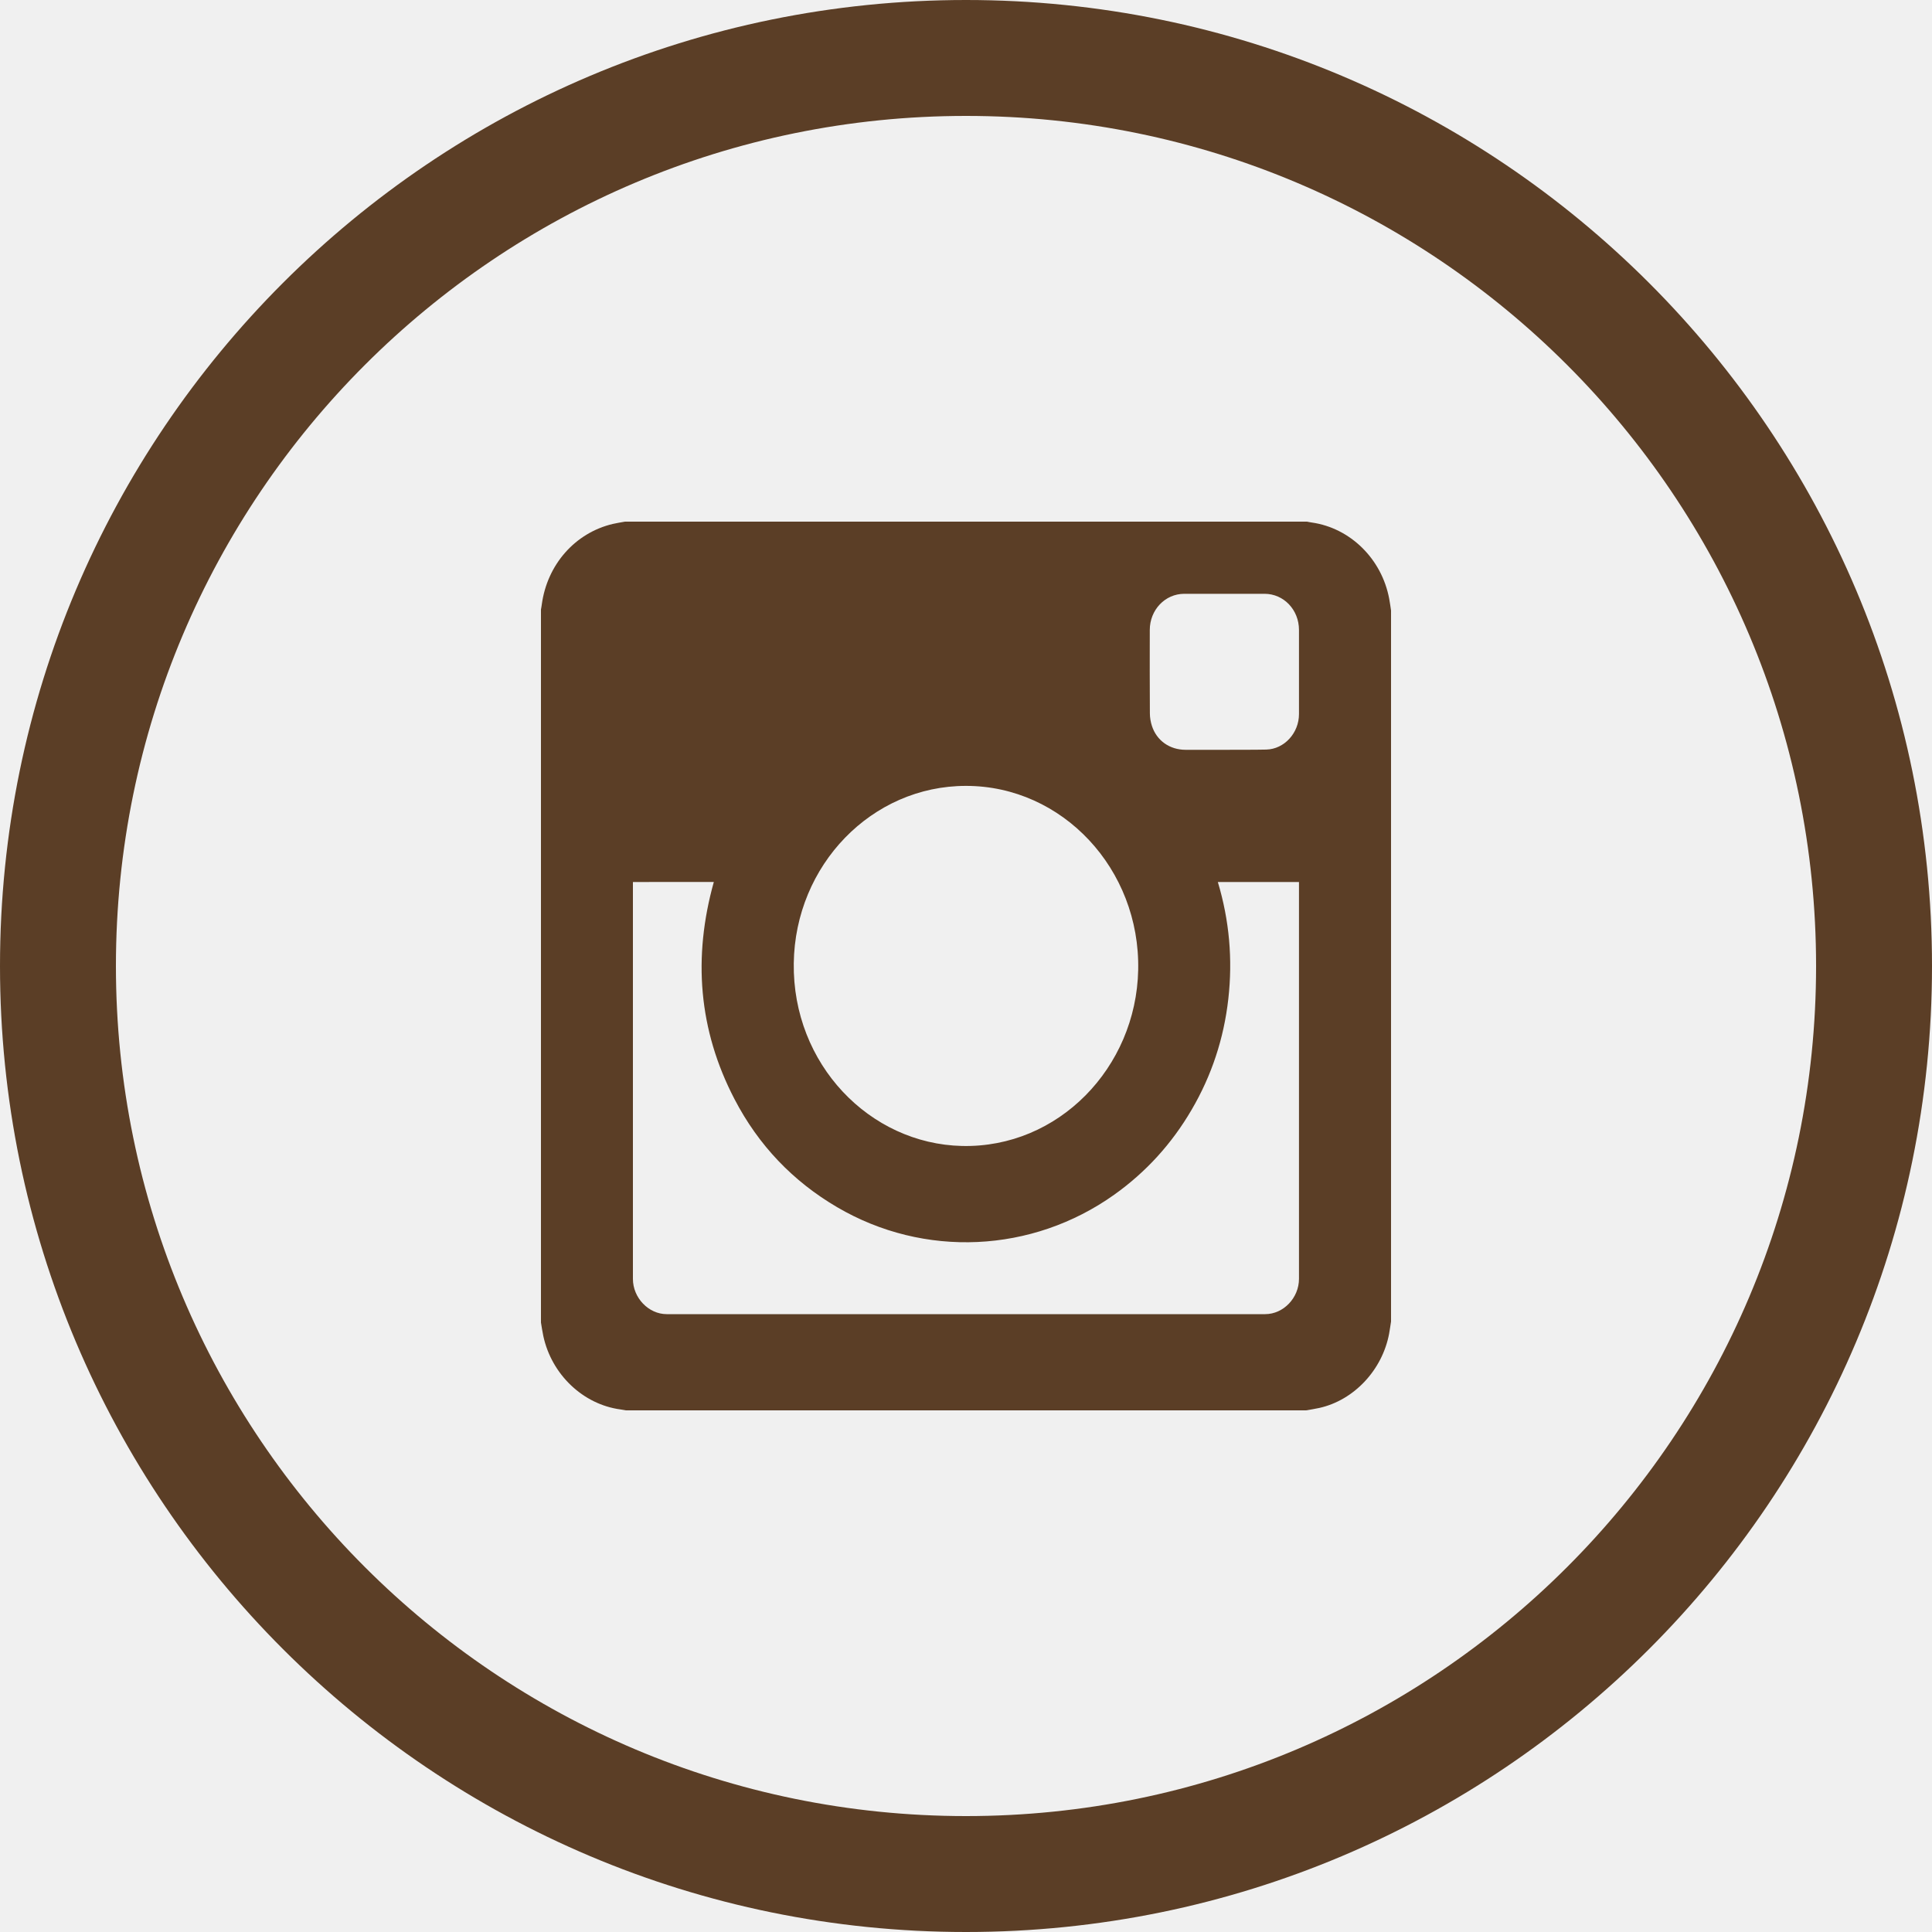
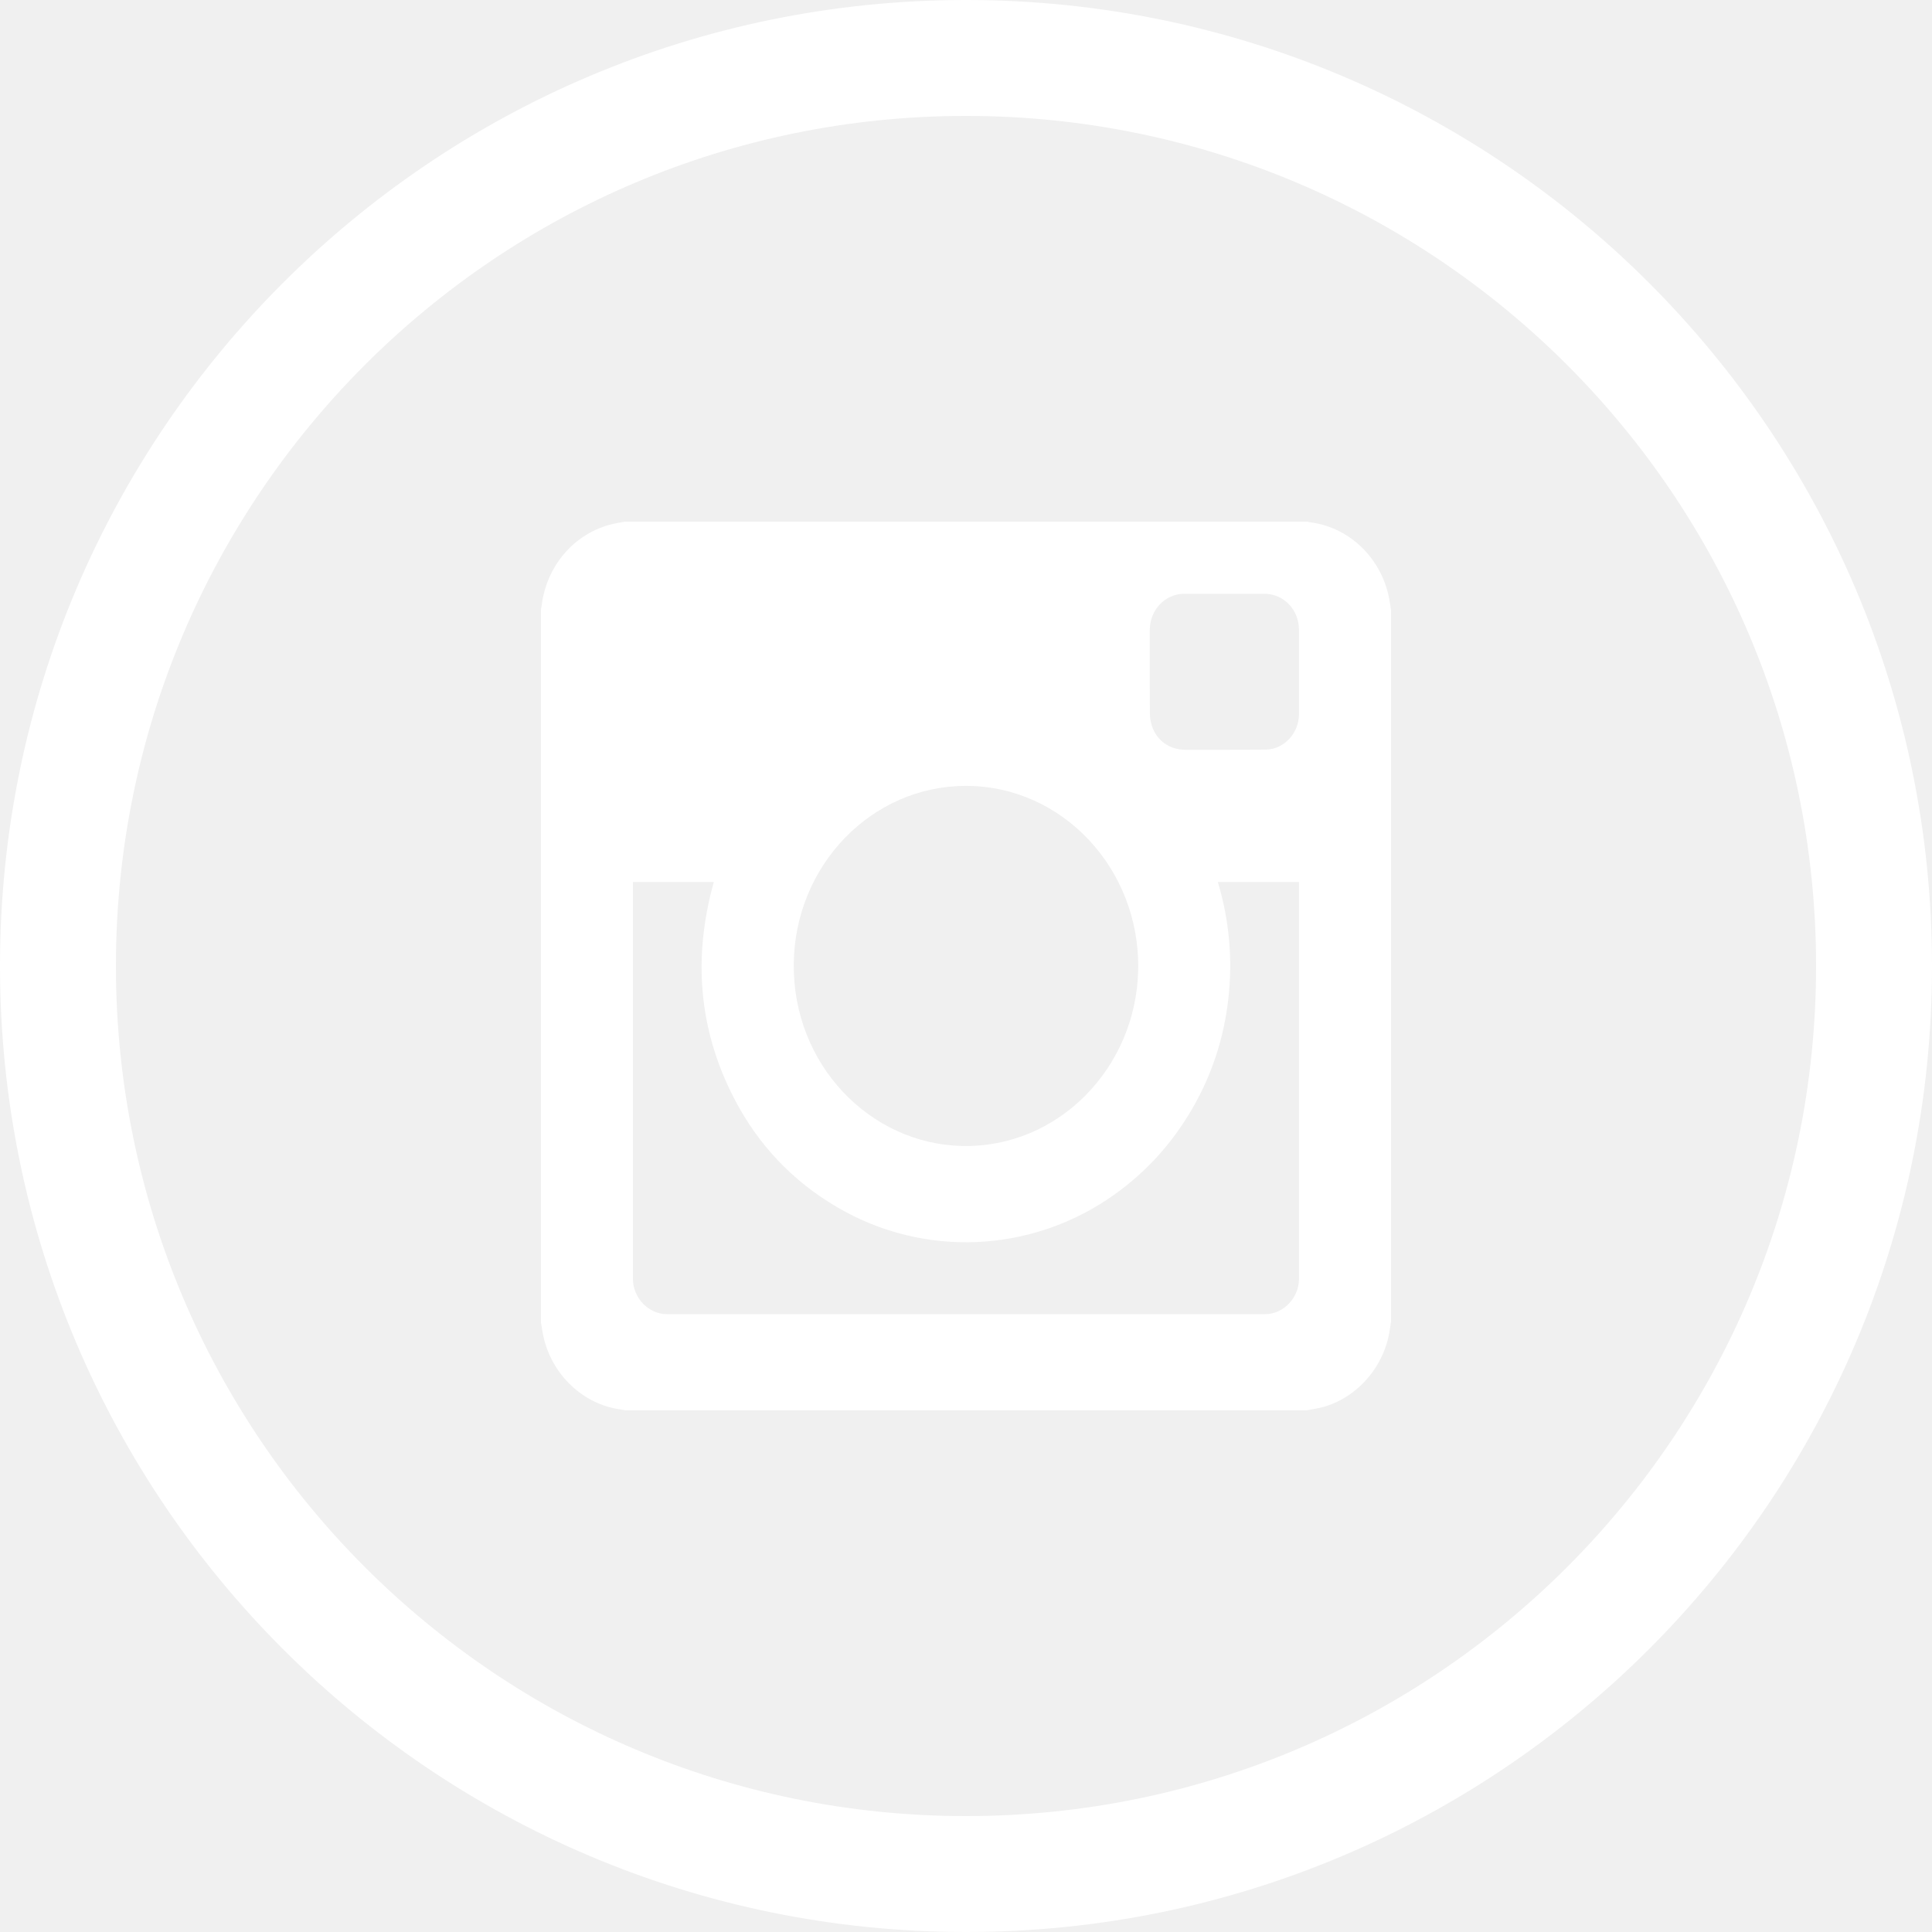
<svg xmlns="http://www.w3.org/2000/svg" width="40px" height="40px" viewBox="0 0 40 40" version="1.1">
  <defs />
-   <g id="Welcome-Page" stroke="none" stroke-width="1" fill="none" fill-rule="evenodd">
-     <g id="MOBILE_HOME_VALUES" transform="translate(-200, -856)" fill="#5B3E26">
-       <path d="M220,856 C208.954,856 200,864.954 200,876 C200,887.046 208.954,896 220,896 C231.046,896 240,887.046 240,876 C240,864.954 231.046,856 220,856 Z M220,858.4 C210.28,858.4 202.4,866.28 202.4,876 C202.4,885.72 210.28,893.6 220,893.6 C229.72,893.6 237.6,885.72 237.6,876 C237.6,866.28 229.72,858.4 220,858.4 Z M228.761,883.608 C228.776,883.526 228.787,883.443 228.8,883.361 L228.8,868.639 C228.788,868.558 228.777,868.477 228.762,868.397 C228.608,867.572 227.957,866.932 227.159,866.818 C227.125,866.814 227.093,866.806 227.06,866.8 L212.94,866.8 C212.854,866.816 212.769,866.828 212.685,866.848 C211.905,867.034 211.328,867.69 211.217,868.516 C211.213,868.551 211.206,868.585 211.2,868.619 L211.2,883.382 C211.216,883.475 211.229,883.569 211.249,883.662 C211.421,884.459 212.072,885.077 212.846,885.181 C212.884,885.186 212.922,885.194 212.959,885.2 L227.041,885.2 C227.132,885.184 227.224,885.17 227.315,885.15 C228.033,884.99 228.621,884.364 228.761,883.608 Z M213.104,882.479 C213.104,882.871 213.429,883.208 213.803,883.208 C217.934,883.208 222.063,883.208 226.194,883.208 C226.572,883.208 226.894,882.871 226.894,882.477 C226.895,879.757 226.894,877.037 226.894,874.318 L226.894,874.261 L225.214,874.261 C225.452,875.054 225.524,875.86 225.431,876.682 C225.338,877.504 225.085,878.269 224.672,878.975 C224.259,879.683 223.724,880.268 223.069,880.735 C221.37,881.944 219.133,882.051 217.331,880.993 C216.42,880.459 215.704,879.714 215.206,878.754 C214.461,877.322 214.343,875.82 214.779,874.26 C214.222,874.261 213.667,874.261 213.104,874.261 L213.104,874.31 C213.104,877.033 213.104,879.756 213.104,882.479 Z M219.918,879.726 C221.911,879.771 223.523,878.107 223.565,876.082 C223.608,873.994 221.997,872.27 220,872.271 C218.048,872.27 216.461,873.912 216.434,875.944 C216.406,878.03 218.003,879.683 219.918,879.726 Z M226.894,870.785 C226.894,870.204 226.894,869.623 226.894,869.042 C226.894,868.626 226.579,868.294 226.181,868.294 C225.627,868.294 225.073,868.293 224.518,868.294 C224.121,868.295 223.805,868.627 223.805,869.044 C223.804,869.619 223.803,870.195 223.807,870.771 C223.807,870.857 223.823,870.947 223.849,871.028 C223.948,871.335 224.217,871.523 224.546,871.524 C224.813,871.525 225.081,871.524 225.348,871.524 C225.638,871.521 225.928,871.526 226.218,871.519 C226.591,871.509 226.894,871.175 226.894,870.785 Z" id="Oval-1" />
+   <g id="Page-1" stroke="none" stroke-width="1" fill="none" fill-rule="evenodd">
+     <g id="MOBILE_HOME_STORY" transform="translate(-200, -852)" fill="#FFFFFF">
+       <g id="Group" transform="translate(80, 852)">
+         <path d="M140,0 C128.954,0 120,8.954 120,20 C120,31.046 128.954,40 140,40 C151.046,40 160,31.046 160,20 C160,8.954 151.046,0 140,0 Z M140,2.4 C130.28,2.4 122.4,10.28 122.4,20 C122.4,29.72 130.28,37.6 140,37.6 C149.72,37.6 157.6,29.72 157.6,20 C157.6,10.28 149.72,2.4 140,2.4 Z M148.761,27.608 C148.776,27.526 148.787,27.443 148.8,27.361 L148.8,12.639 C148.788,12.558 148.777,12.477 148.762,12.397 C148.608,11.572 147.957,10.932 147.159,10.818 C147.125,10.814 147.093,10.806 147.06,10.8 L132.94,10.8 C132.854,10.816 132.769,10.828 132.685,10.848 C131.905,11.034 131.328,11.69 131.217,12.516 C131.213,12.551 131.206,12.585 131.2,12.619 L131.2,27.382 C131.216,27.475 131.229,27.569 131.249,27.662 C131.421,28.459 132.072,29.077 132.846,29.181 C132.884,29.186 132.922,29.194 132.959,29.2 L147.041,29.2 C147.132,29.184 147.224,29.17 147.315,29.15 C148.033,28.99 148.621,28.364 148.761,27.608 Z M133.104,26.479 C133.104,26.871 133.429,27.208 133.803,27.208 C137.934,27.208 142.063,27.208 146.194,27.208 C146.572,27.208 146.894,26.871 146.894,26.477 C146.895,23.757 146.894,21.037 146.894,18.318 L146.894,18.261 L145.214,18.261 C145.452,19.054 145.524,19.86 145.431,20.682 C145.338,21.504 145.085,22.269 144.672,22.975 C144.259,23.683 143.724,24.268 143.069,24.735 C141.37,25.944 139.133,26.051 137.331,24.993 C136.42,24.459 135.704,23.714 135.206,22.754 C134.461,21.322 134.343,19.82 134.779,18.26 C134.222,18.261 133.667,18.261 133.104,18.261 L133.104,18.31 C133.104,21.033 133.104,23.756 133.104,26.479 Z M139.918,23.726 C141.911,23.771 143.523,22.107 143.565,20.082 C143.608,17.994 141.997,16.27 140,16.271 C138.048,16.27 136.461,17.912 136.434,19.944 C136.406,22.03 138.003,23.683 139.918,23.726 Z M146.894,14.785 C146.894,14.204 146.894,13.623 146.894,13.042 C146.894,12.626 146.579,12.294 146.181,12.294 C145.627,12.294 145.073,12.293 144.518,12.294 C144.121,12.295 143.805,12.627 143.805,13.044 C143.804,13.619 143.803,14.195 143.807,14.771 C143.807,14.857 143.823,14.947 143.849,15.028 C143.948,15.335 144.217,15.523 144.546,15.524 C144.813,15.525 145.081,15.524 145.348,15.524 C145.638,15.521 145.928,15.526 146.218,15.519 C146.591,15.509 146.894,15.175 146.894,14.785 Z" id="Oval-1" />
+       </g>
    </g>
  </g>
</svg>
